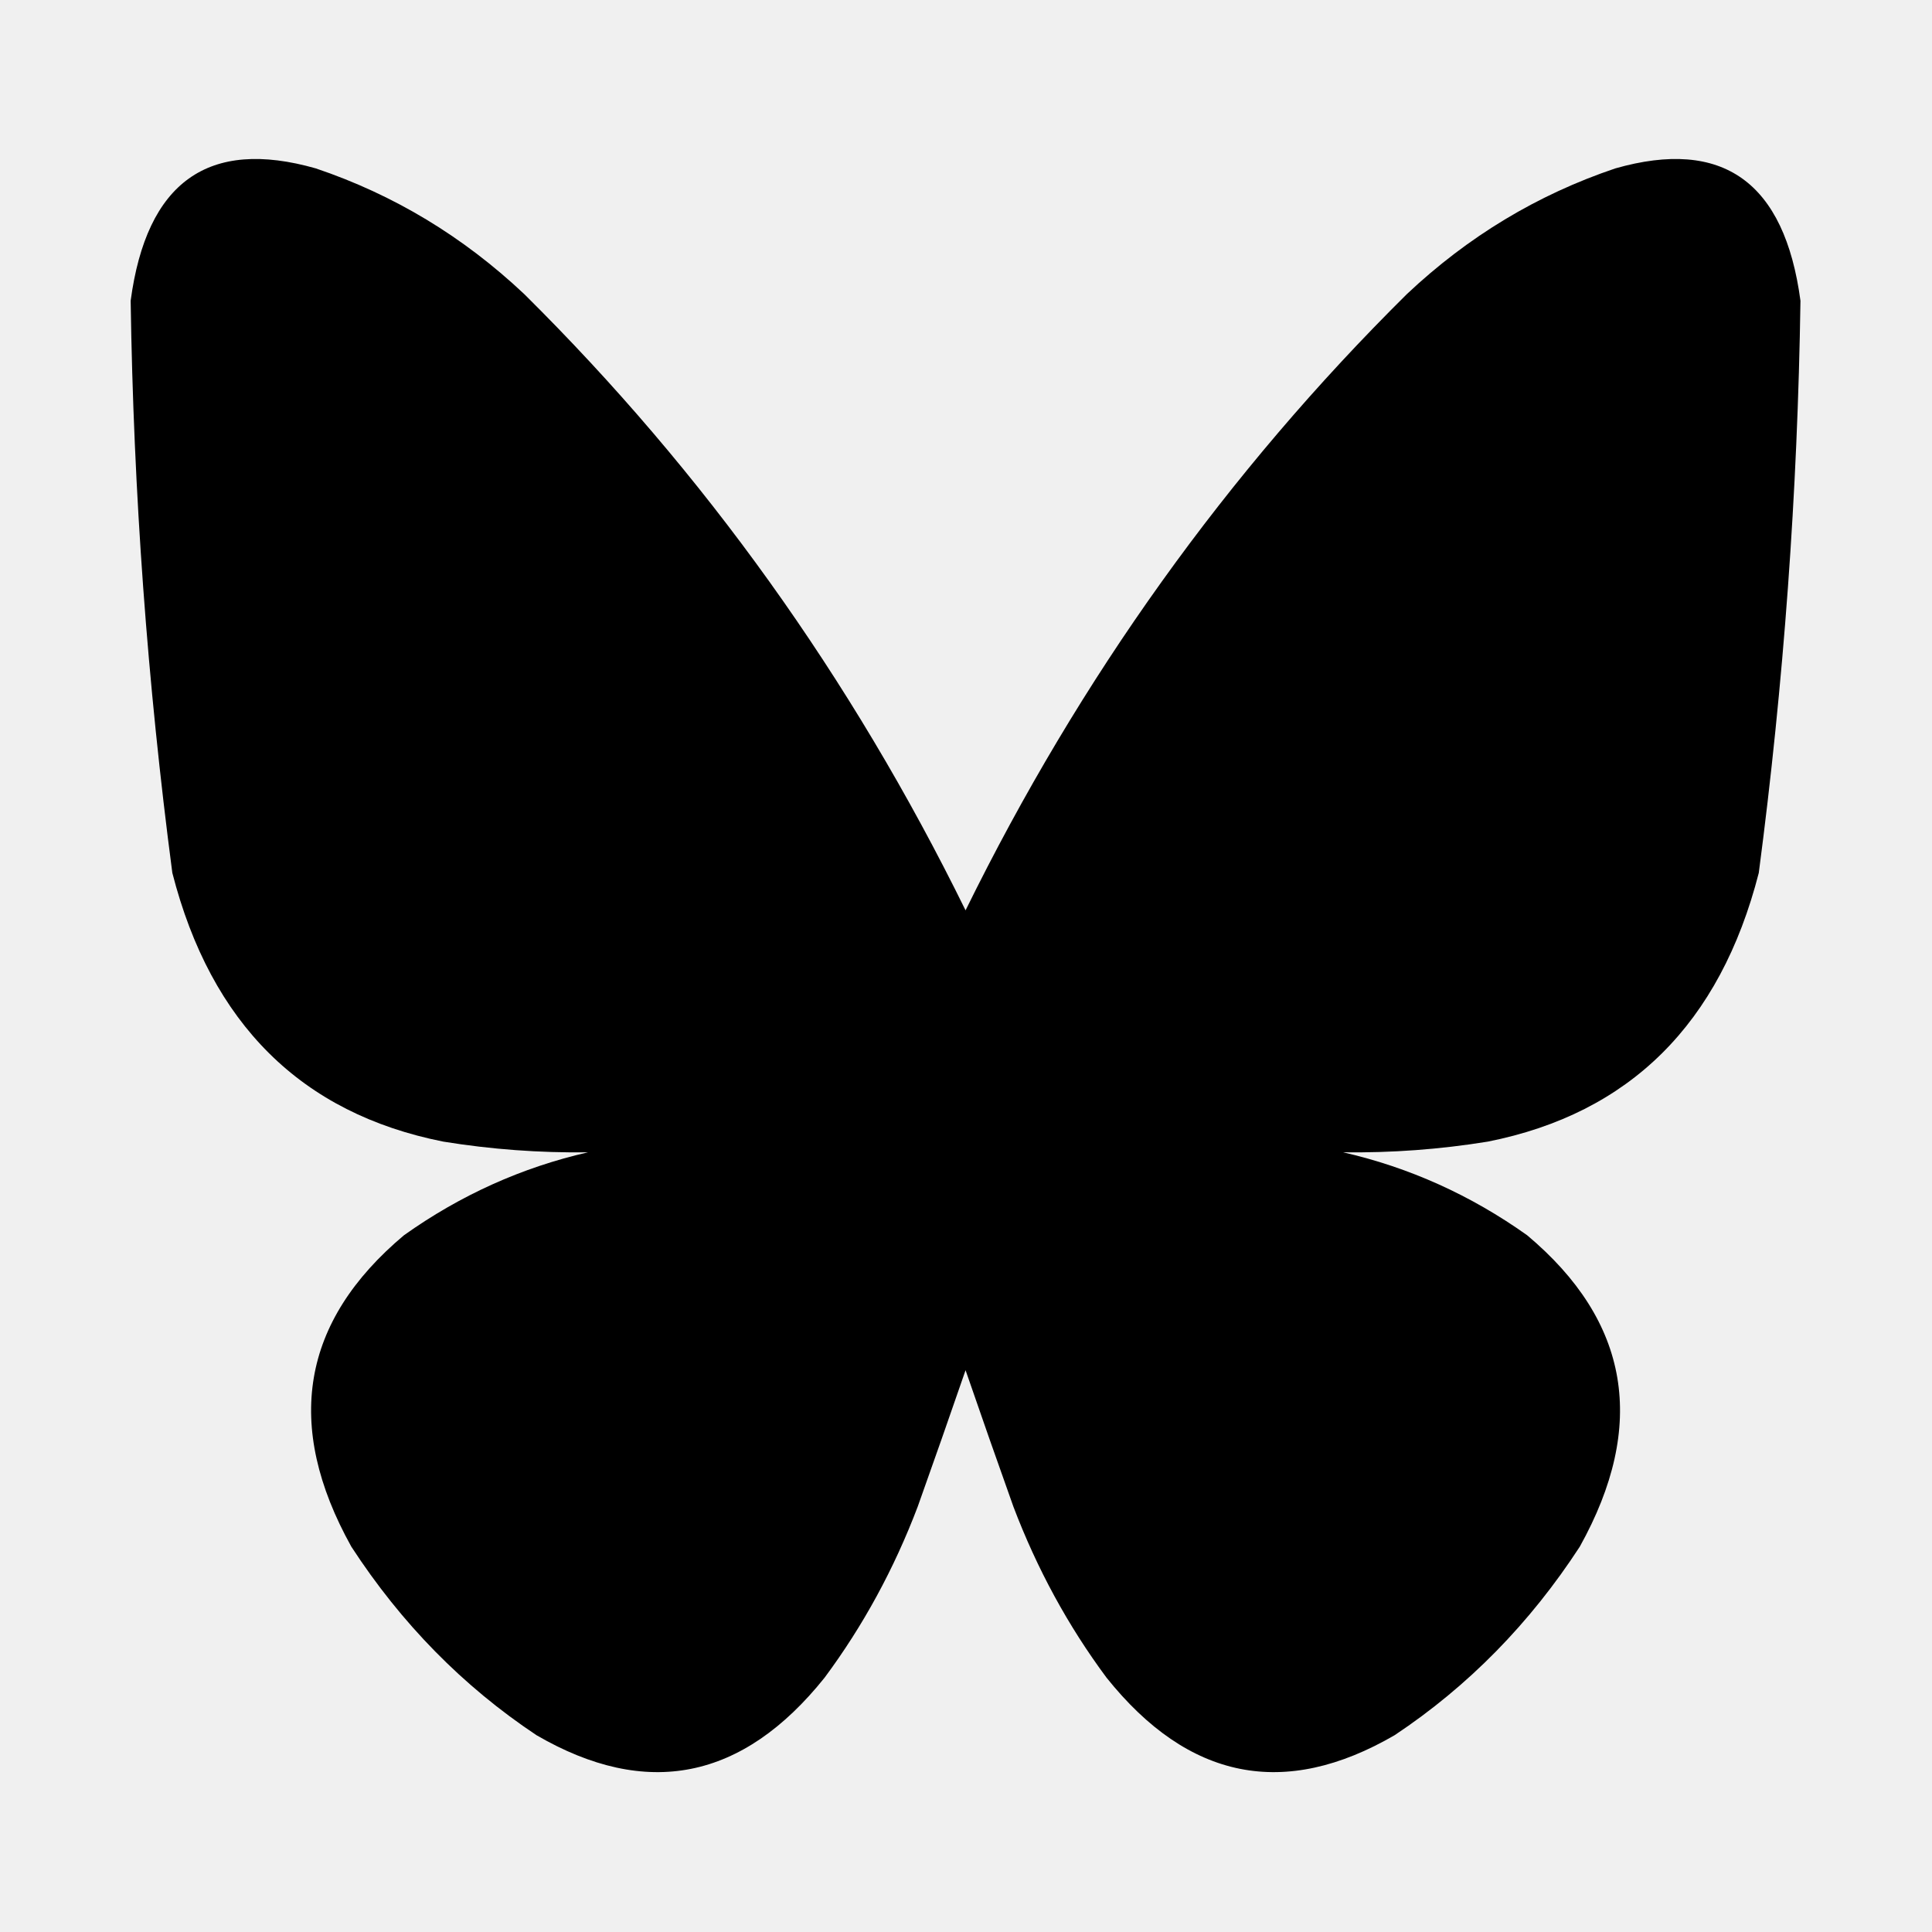
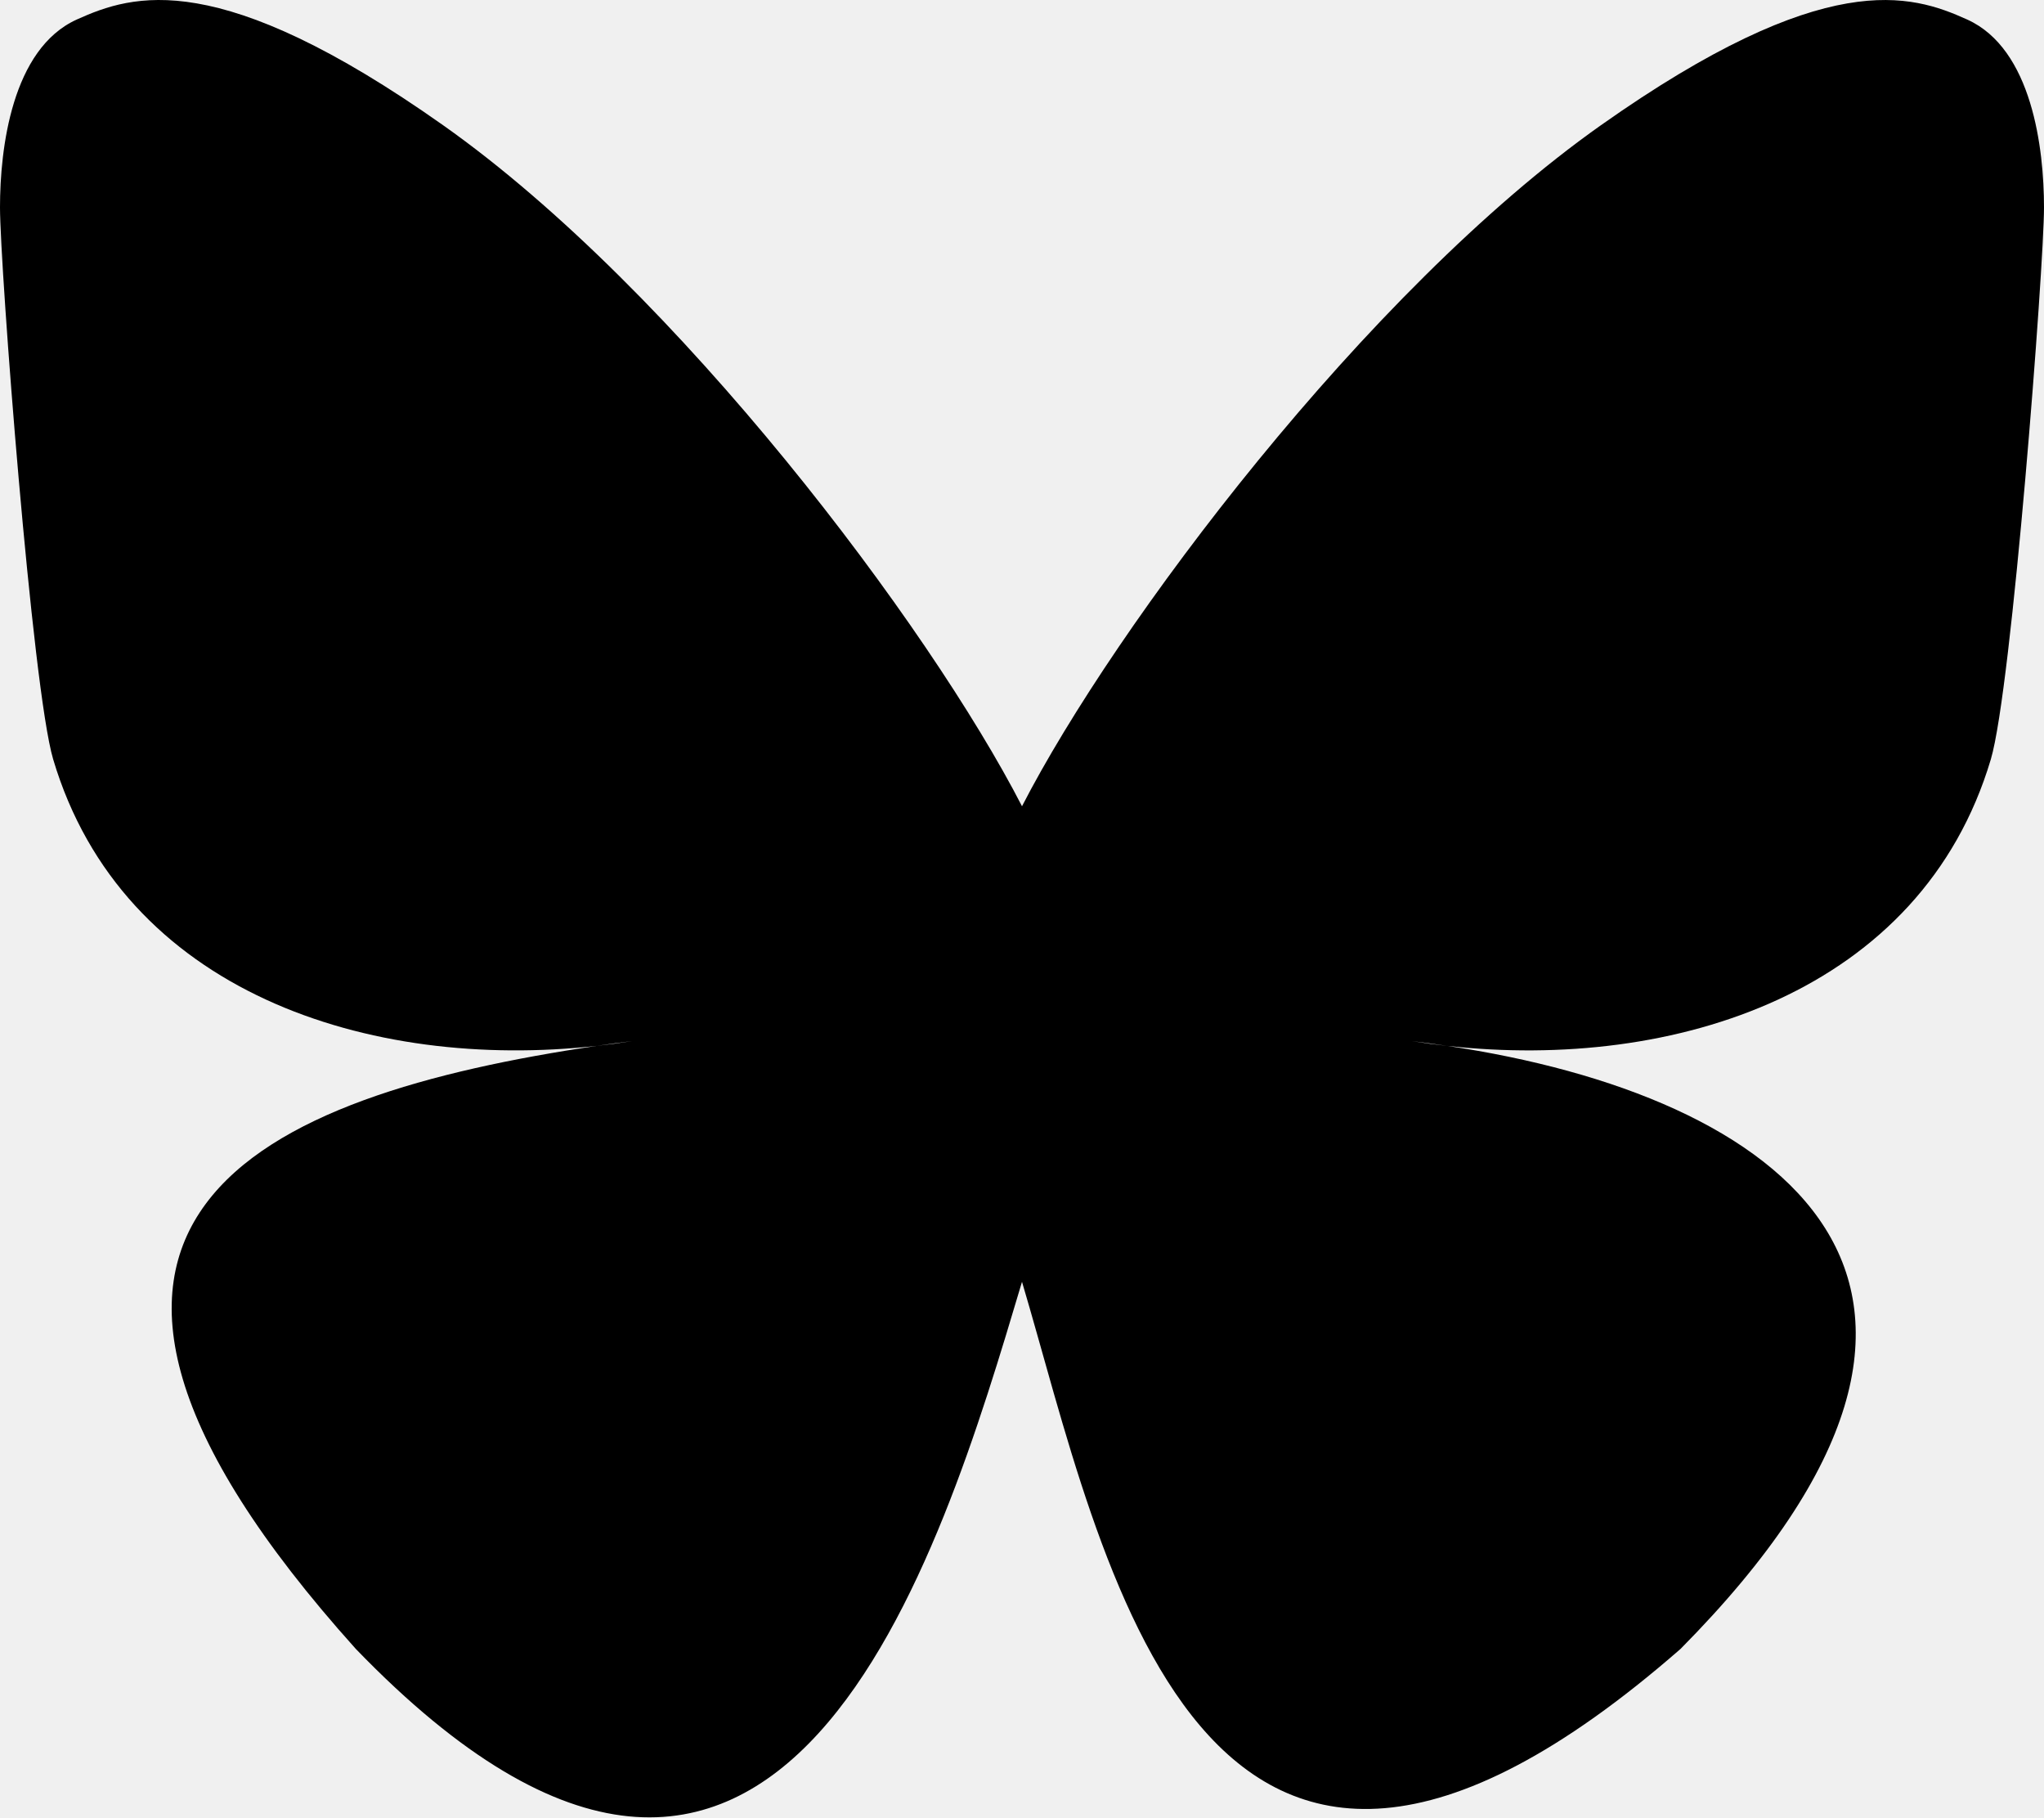
- <svg xmlns="http://www.w3.org/2000/svg" width="100%" height="100%" viewBox="0 0 1452 1452">
-   <path d="M725.669,684.169c85.954,-174.908 196.522,-329.297 331.704,-463.171c45.917,-43.253 98.131,-74.732 156.638,-94.443c80.779,-23.002 127.157,10.154 139.131,99.467c-2.122,144.025 -12.566,287.365 -31.327,430.015c-29.111,113.446 -96.987,180.762 -203.629,201.947c-36.024,5.837 -72.266,8.516 -108.726,8.038c49.745,11.389 95.815,32.154 138.21,62.292c77.217,64.765 90.425,142.799 39.62,234.097c-37.567,57.717 -83.945,104.938 -139.131,141.664c-82.806,48.116 -154.983,33.716 -216.529,-43.202c-28.935,-38.951 -52.278,-81.818 -70.026,-128.603c-12.177,-34.148 -24.156,-68.309 -35.935,-102.481c-11.779,34.172 -23.757,68.333 -35.934,102.481c-17.748,46.785 -41.091,89.652 -70.027,128.603c-61.545,76.918 -133.722,91.318 -216.529,43.202c-55.186,-36.726 -101.564,-83.947 -139.131,-141.664c-50.804,-91.298 -37.597,-169.332 39.62,-234.097c42.396,-30.138 88.466,-50.903 138.21,-62.292c-36.46,0.478 -72.702,-2.201 -108.725,-8.038c-106.643,-21.185 -174.519,-88.501 -203.629,-201.947c-18.762,-142.65 -29.205,-285.99 -31.328,-430.015c11.975,-89.313 58.352,-122.469 139.132,-99.467c58.507,19.711 110.72,51.19 156.637,94.443c135.183,133.874 245.751,288.263 331.704,463.171Z" fill="currentColor" />
+ <svg xmlns="http://www.w3.org/2000/svg" width="360" height="320" viewBox="0 0 360 320" fill="none" class="heroImage_src-pages-index-module" role="image">
+   <path d="M254.896 184.158a131.118 131.118 0 0 1-6.225-.843c2.102.259 4.178.54 6.225.843Z" fill="#fff" />
+   <path d="M180 141.964c-16.301-31.702-60.692-90.782-101.965-119.92C38.497-5.868 23.414-1.032 13.526 3.436 2.081 8.608 0 26.178 0 36.516c0 10.338 5.667 84.756 9.364 97.178 12.215 41.044 55.696 54.913 95.74 50.462 2.047-.304 4.123-.584 6.225-.844-2.062.33-4.139.612-6.225.844-58.684 8.691-110.8 30.077-42.446 106.174 75.19 77.85 103.047-16.693 117.342-64.628 14.295 47.935 30.76 139.069 115.995 64.628 64.005-64.628 17.585-97.48-41.099-106.172a131.118 131.118 0 0 1-6.225-.843c2.102.259 4.178.54 6.225.843 40.044 4.452 83.525-9.418 95.74-50.461 3.697-12.422 9.364-86.84 9.364-97.178 0-10.338-2.081-27.909-13.526-33.08-9.888-4.468-24.971-9.305-64.509 18.608C240.692 51.184 196.301 110.262 180 141.964Z" fill="currentColor" />
</svg>
